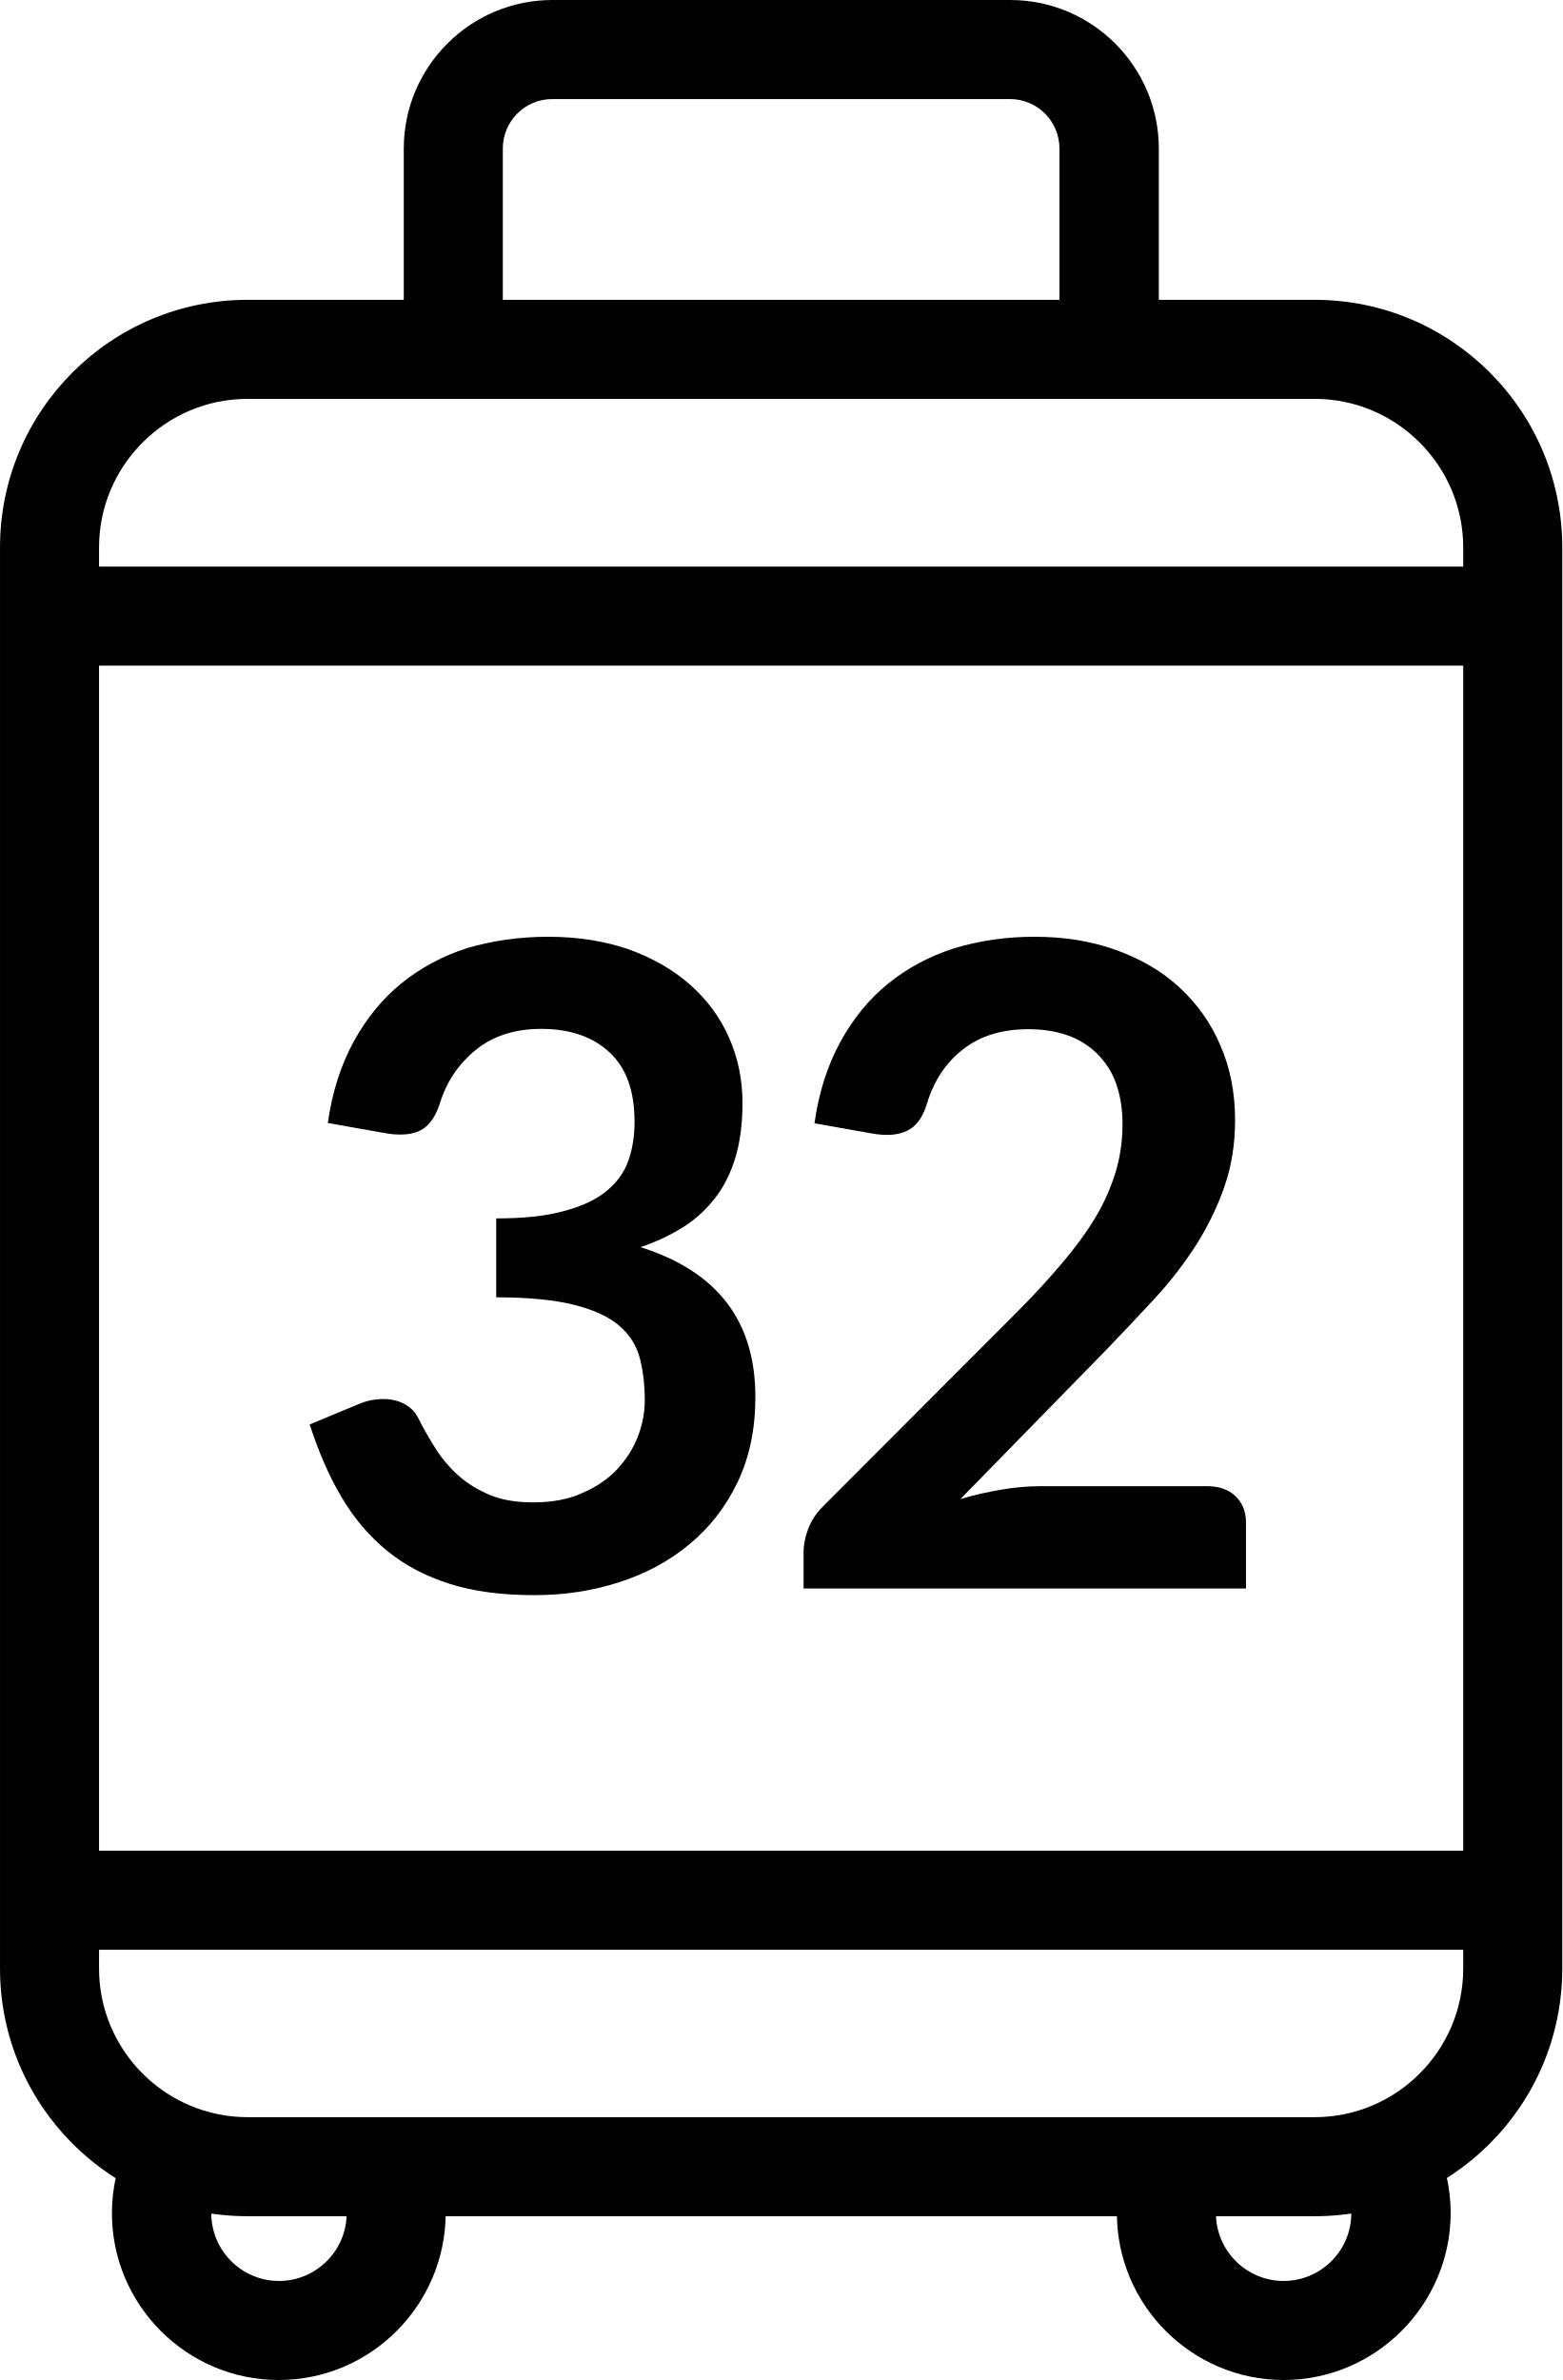
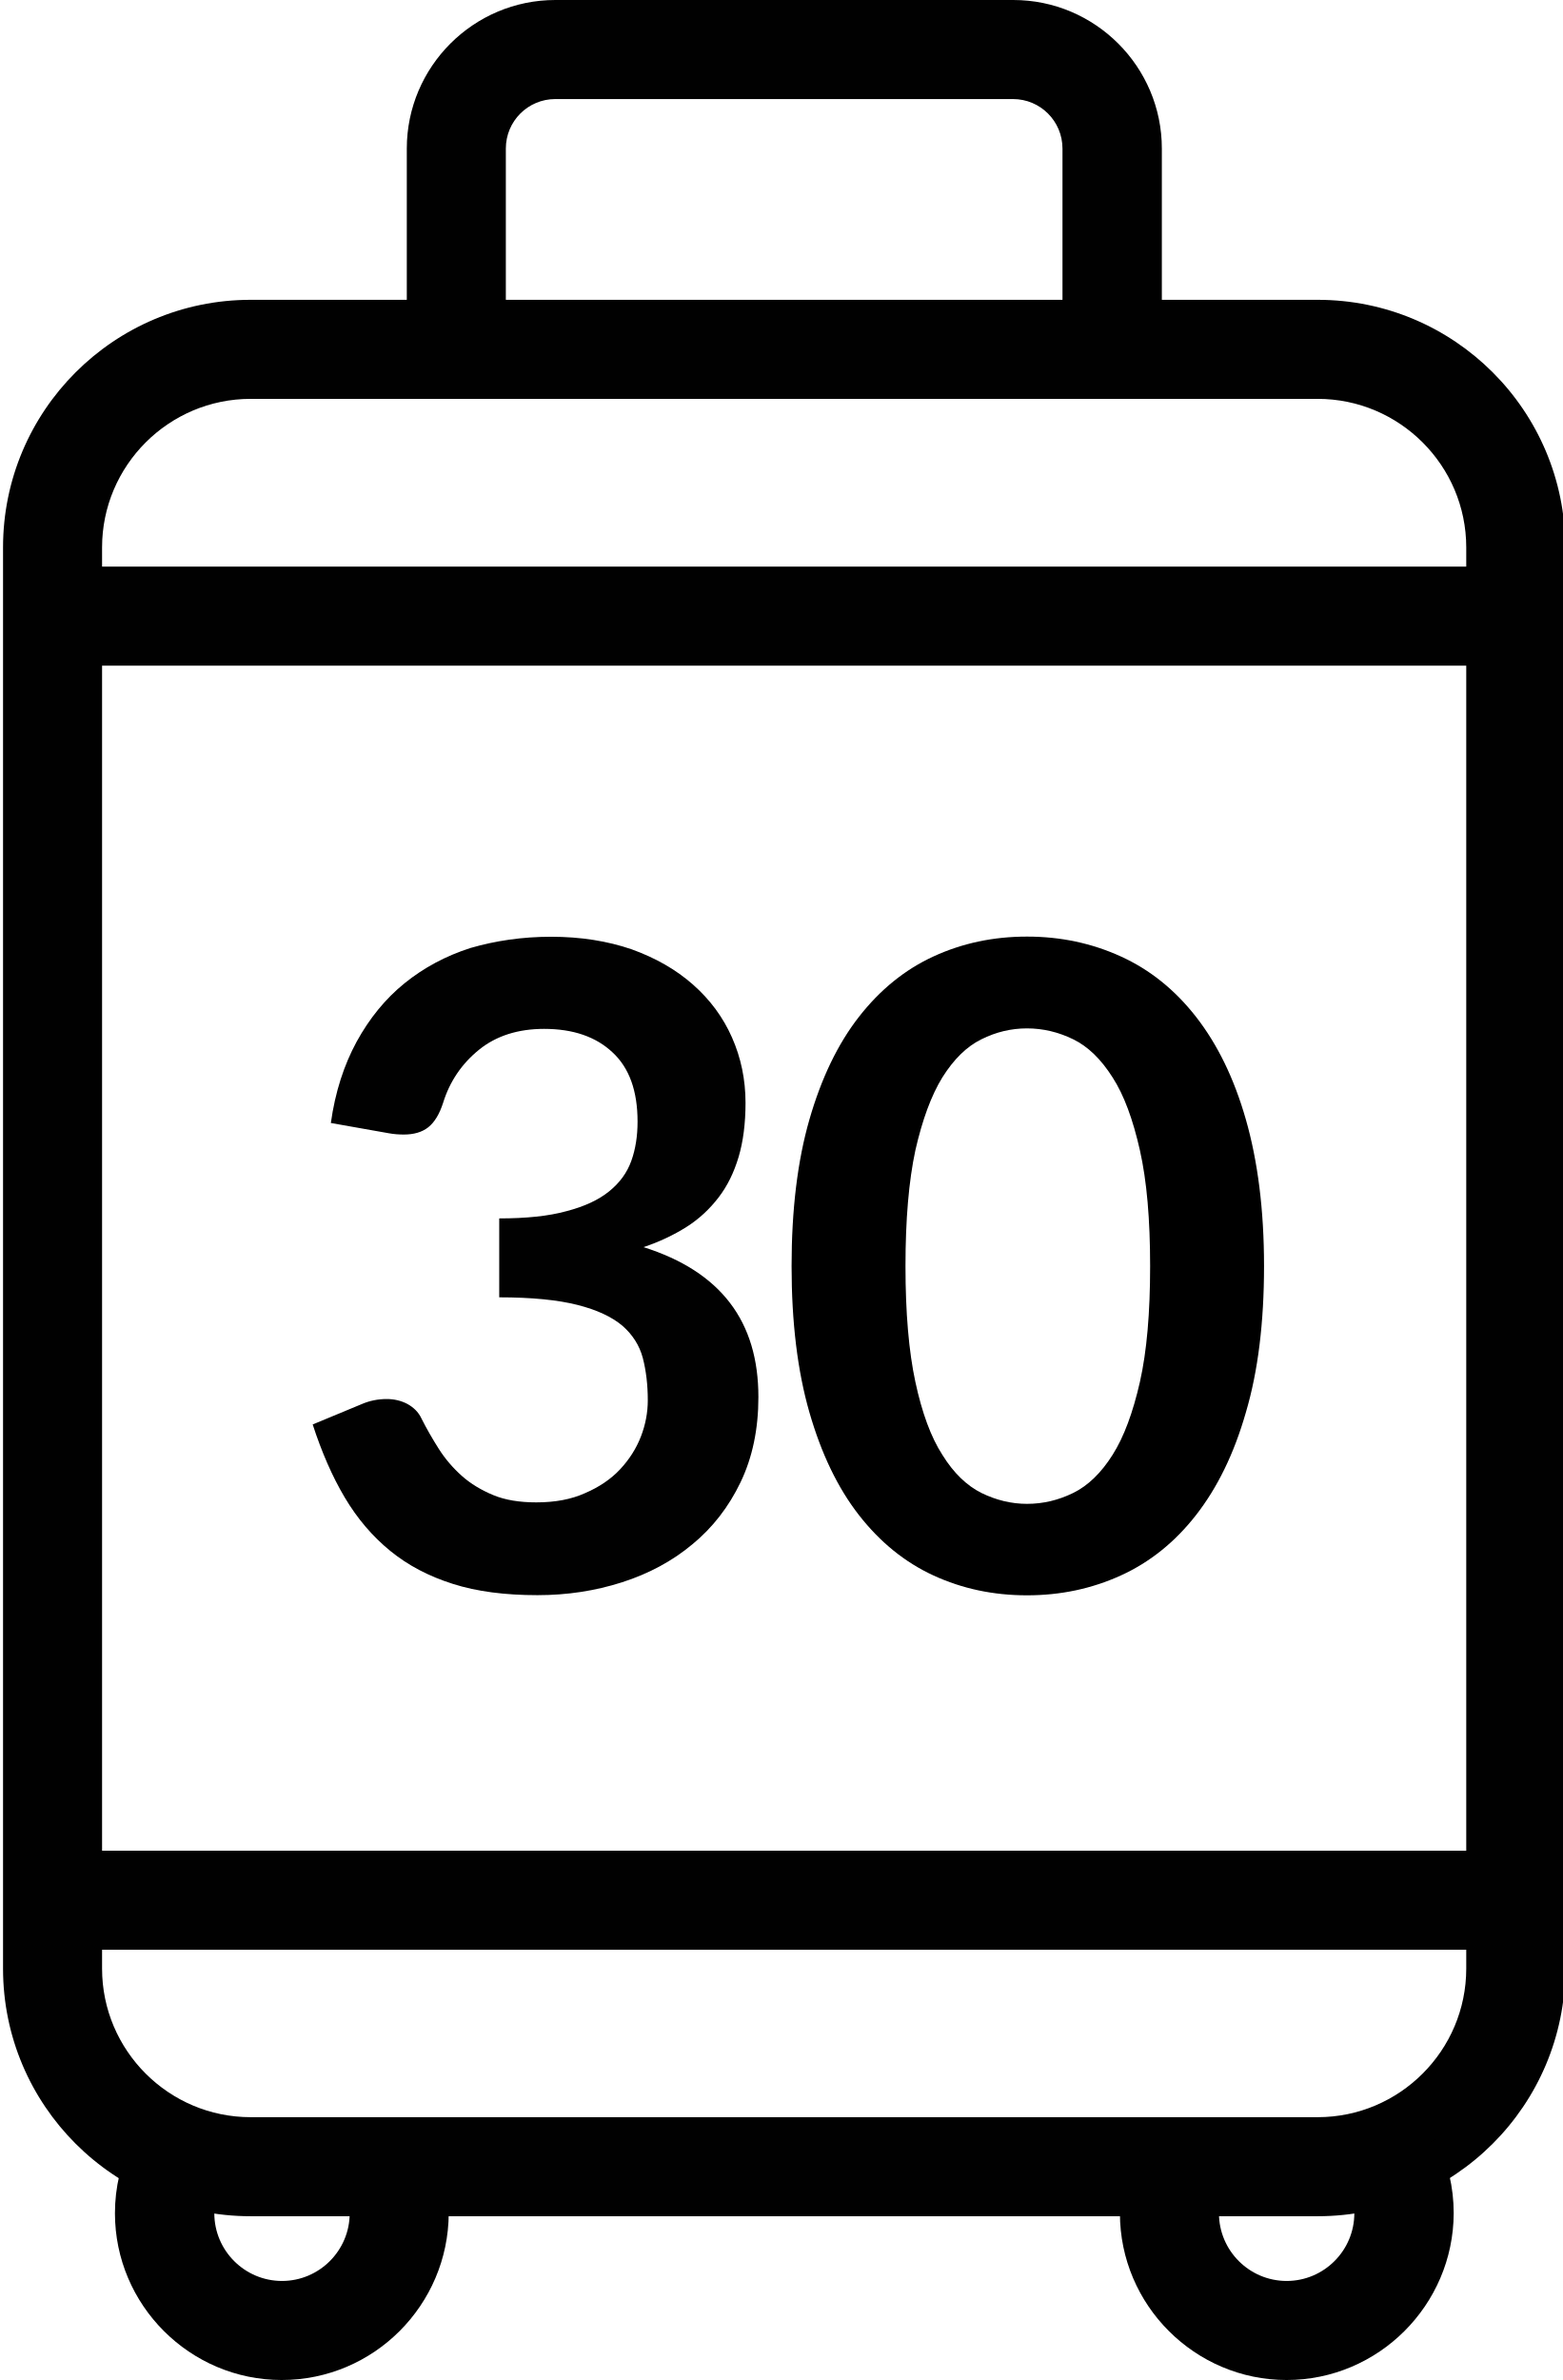
- <svg xmlns="http://www.w3.org/2000/svg" version="1.1" id="Layer_1" x="0px" y="0px" width="209.586px" height="319.251px" viewBox="1029.067 17.539 209.586 319.251" enable-background="new 1029.067 17.539 209.586 319.251" xml:space="preserve">
-   <rect x="956.695" y="0" fill="none" width="354.33" height="354.33" />
+ <svg xmlns="http://www.w3.org/2000/svg" version="1.1" id="Layer_1" x="0px" y="0px" width="209.586px" height="319.251px" viewBox="0 0 209.586 319.251" enable-background="new 0 0 209.586 319.251" xml:space="preserve">
+   <rect x="-71.966" y="-17.539" fill="none" width="354.33" height="354.33" />
+   <path fill="#010101" d="M73.929,125.655c3.986,0,7.574,0.576,10.807,1.683c3.189,1.152,5.935,2.702,8.238,4.739  s4.031,4.385,5.226,7.087c1.196,2.702,1.816,5.625,1.816,8.77c0,2.746-0.31,5.182-0.93,7.264s-1.506,3.898-2.702,5.448  s-2.613,2.879-4.296,3.942s-3.632,1.993-5.758,2.702c5.182,1.639,9.035,4.119,11.604,7.485s3.809,7.574,3.809,12.623  c0,4.296-0.797,8.105-2.392,11.427c-1.594,3.322-3.765,6.112-6.467,8.327c-2.702,2.259-5.846,3.942-9.434,5.094  s-7.352,1.727-11.339,1.727c-4.341,0-8.15-0.487-11.339-1.506c-3.233-1.019-6.024-2.48-8.415-4.429s-4.429-4.341-6.112-7.175  c-1.683-2.835-3.1-6.112-4.296-9.788l6.511-2.702c1.107-0.487,2.259-0.709,3.41-0.709c1.019,0,1.949,0.221,2.79,0.664  c0.797,0.443,1.462,1.063,1.86,1.905c0.709,1.417,1.506,2.79,2.348,4.119c0.842,1.329,1.905,2.569,3.1,3.632  c1.196,1.063,2.613,1.905,4.208,2.569c1.594,0.664,3.543,0.974,5.758,0.974c2.525,0,4.695-0.399,6.555-1.24  c1.86-0.797,3.455-1.86,4.695-3.189s2.17-2.79,2.79-4.385s0.93-3.233,0.93-4.872c0-2.082-0.222-3.942-0.664-5.669  c-0.443-1.683-1.373-3.145-2.746-4.341c-1.417-1.196-3.41-2.126-6.024-2.79c-2.613-0.664-6.112-1.019-10.497-1.019v-10.586  c3.632,0,6.644-0.31,9.035-0.974c2.392-0.62,4.296-1.506,5.714-2.657s2.392-2.48,2.968-4.075c0.576-1.594,0.842-3.366,0.842-5.271  c0-4.119-1.107-7.219-3.366-9.301c-2.214-2.082-5.271-3.145-9.168-3.145c-3.499,0-6.422,0.93-8.725,2.79s-3.942,4.252-4.828,7.131  c-0.487,1.506-1.152,2.613-1.993,3.278c-0.842,0.664-1.949,0.974-3.278,0.974c-0.62,0-1.329-0.044-2.037-0.177l-7.751-1.373  c0.576-4.163,1.772-7.795,3.455-10.896c1.727-3.145,3.853-5.758,6.422-7.84s5.536-3.676,8.858-4.739  C66.488,126.186,70.076,125.655,73.929,125.655z" />
  <g>
-     <path fill="#010101" d="M1102.59,143.194c3.986,0,7.574,0.576,10.807,1.683c3.189,1.152,5.935,2.702,8.238,4.739   c2.303,2.037,4.031,4.385,5.226,7.087c1.196,2.702,1.816,5.625,1.816,8.77c0,2.746-0.31,5.182-0.93,7.264s-1.506,3.898-2.702,5.448   s-2.613,2.879-4.296,3.942c-1.683,1.063-3.632,1.993-5.758,2.702c5.182,1.639,9.035,4.119,11.604,7.485   c2.569,3.366,3.809,7.574,3.809,12.623c0,4.296-0.797,8.105-2.392,11.427c-1.594,3.322-3.765,6.112-6.467,8.327   c-2.702,2.259-5.846,3.942-9.434,5.094c-3.588,1.152-7.352,1.727-11.339,1.727c-4.341,0-8.15-0.487-11.339-1.506   c-3.233-1.019-6.024-2.48-8.415-4.429s-4.429-4.341-6.112-7.175c-1.683-2.835-3.1-6.112-4.296-9.788l6.511-2.702   c1.107-0.487,2.259-0.709,3.41-0.709c1.019,0,1.949,0.221,2.79,0.664c0.797,0.443,1.462,1.063,1.86,1.905   c0.709,1.417,1.506,2.79,2.348,4.119c0.842,1.329,1.905,2.569,3.1,3.632c1.196,1.063,2.613,1.905,4.208,2.569   c1.594,0.664,3.543,0.974,5.758,0.974c2.525,0,4.695-0.399,6.555-1.24c1.86-0.797,3.455-1.86,4.695-3.189   c1.24-1.329,2.17-2.79,2.79-4.385s0.93-3.233,0.93-4.872c0-2.082-0.222-3.942-0.664-5.669c-0.443-1.683-1.373-3.145-2.746-4.341   c-1.417-1.196-3.41-2.126-6.024-2.79c-2.613-0.664-6.112-1.019-10.497-1.019v-10.586c3.632,0,6.644-0.31,9.035-0.974   c2.392-0.62,4.296-1.506,5.714-2.657s2.392-2.48,2.968-4.075c0.576-1.594,0.842-3.366,0.842-5.271c0-4.119-1.107-7.219-3.366-9.301   c-2.214-2.082-5.271-3.145-9.168-3.145c-3.499,0-6.422,0.93-8.725,2.79c-2.303,1.86-3.942,4.252-4.828,7.131   c-0.487,1.506-1.152,2.613-1.993,3.278c-0.842,0.664-1.949,0.974-3.278,0.974c-0.62,0-1.329-0.044-2.037-0.177l-7.751-1.373   c0.576-4.163,1.772-7.795,3.455-10.896c1.727-3.145,3.853-5.758,6.422-7.84s5.536-3.676,8.858-4.739   C1095.149,143.725,1098.737,143.194,1102.59,143.194z" />
-     <path fill="#010101" d="M1167.831,143.194c3.986,0,7.618,0.576,10.94,1.772c3.322,1.196,6.156,2.835,8.504,5.005   c2.347,2.17,4.208,4.739,5.492,7.751c1.329,3.012,1.993,6.378,1.993,10.098c0,3.189-0.487,6.156-1.417,8.858   c-0.93,2.702-2.215,5.315-3.765,7.795c-1.594,2.48-3.41,4.872-5.536,7.175s-4.341,4.651-6.644,7.042l-19.488,19.931   c1.905-0.576,3.809-0.974,5.625-1.284c1.816-0.31,3.588-0.443,5.271-0.443h22.19c1.594,0,2.879,0.443,3.809,1.329   c0.93,0.886,1.417,2.082,1.417,3.543v8.858h-59.35v-4.916c0-0.974,0.221-2.037,0.62-3.1c0.399-1.063,1.063-2.082,1.993-3.012   l26.265-26.309c2.215-2.215,4.163-4.385,5.891-6.422c1.727-2.037,3.189-4.031,4.385-6.024c1.196-1.993,2.082-4.031,2.702-6.068   c0.62-2.037,0.93-4.208,0.93-6.467c0-2.082-0.31-3.898-0.886-5.492s-1.462-2.879-2.569-3.986c-1.107-1.063-2.436-1.905-3.986-2.436   c-1.55-0.531-3.278-0.797-5.182-0.797c-3.543,0-6.467,0.886-8.77,2.702c-2.303,1.772-3.898,4.208-4.828,7.219   c-0.443,1.506-1.107,2.613-1.993,3.278c-0.886,0.664-1.993,0.974-3.366,0.974c-0.576,0-1.24-0.044-1.993-0.177l-7.751-1.373   c0.576-4.163,1.772-7.795,3.455-10.896c1.727-3.145,3.853-5.758,6.422-7.84c2.569-2.082,5.536-3.676,8.858-4.739   C1160.435,143.725,1164.022,143.194,1167.831,143.194z" />
-   </g>
-   <g>
-     <path fill="#010101" d="M1205.435,314.822h-143.149c-18.337,0-33.218-14.882-33.218-33.218V90.974   c0-18.337,14.882-33.218,33.218-33.218h143.149c18.337,0,33.218,14.882,33.218,33.218v190.63   C1238.653,299.94,1223.771,314.822,1205.435,314.822z M1062.285,71.043c-10.984,0-19.931,8.947-19.931,19.931v190.63   c0,10.984,8.947,19.931,19.931,19.931h143.149c10.984,0,19.931-8.947,19.931-19.931V90.974c0-10.984-8.947-19.931-19.931-19.931   H1062.285z" />
-     <path fill="#010101" d="M1184.485,64.399h-13.287V37.47c0-3.676-2.968-6.644-6.644-6.644h-61.388c-3.676,0-6.644,2.968-6.644,6.644   v26.929h-13.287V37.47c0-10.984,8.947-19.931,19.931-19.931h61.432c10.984,0,19.931,8.947,19.931,19.931v26.929H1184.485z" />
+     <path fill="#010101" d="M176.774,297.283H33.625c-18.337,0-33.218-14.882-33.218-33.218V73.435   c0-18.337,14.882-33.218,33.218-33.218h143.149c18.337,0,33.218,14.882,33.218,33.218v190.63   C209.992,282.401,195.11,297.283,176.774,297.283z M33.624,53.504c-10.984,0-19.931,8.947-19.931,19.931v190.63   c0,10.984,8.947,19.931,19.931,19.931h143.149c10.984,0,19.931-8.947,19.931-19.931V73.435c0-10.984-8.947-19.931-19.931-19.931   H33.624z" />
+     <path fill="#010101" d="M155.824,46.86h-13.287V19.931c0-3.676-2.968-6.644-6.644-6.644H74.505c-3.676,0-6.644,2.968-6.644,6.644   V46.86H54.574V19.931C54.574,8.947,63.521,0,74.505,0h61.432c10.984,0,19.931,8.947,19.931,19.931V46.86H155.824z" />
    <g>
-       <path fill="#010101" d="M1066.449,336.791c-12.313,0-22.367-10.054-22.367-22.367c0-3.499,0.797-6.821,2.347-9.966l11.914,5.935    c-0.62,1.24-0.93,2.613-0.93,4.031c0,5.005,4.075,9.08,9.08,9.08c5.005,0,9.08-4.075,9.08-9.08c0-1.24-0.266-2.436-0.753-3.588    l12.224-5.226c1.196,2.79,1.816,5.758,1.816,8.814C1088.816,326.737,1078.806,336.791,1066.449,336.791z" />
-       <path fill="#010101" d="M1201.271,336.791c-12.313,0-22.367-10.054-22.367-22.367c0-3.012,0.576-5.935,1.772-8.725l12.224,5.182    c-0.487,1.107-0.709,2.303-0.709,3.543c0,5.005,4.075,9.08,9.08,9.08c5.005,0,9.08-4.075,9.08-9.08c0-1.417-0.31-2.79-0.93-4.031    l11.914-5.935c1.55,3.1,2.347,6.467,2.347,9.966C1223.638,326.737,1213.584,336.791,1201.271,336.791z" />
+       <path fill="#010101" d="M37.788,319.252c-12.313,0-22.367-10.054-22.367-22.367c0-3.499,0.797-6.821,2.347-9.966l11.914,5.935    c-0.62,1.24-0.93,2.613-0.93,4.031c0,5.005,4.075,9.08,9.08,9.08s9.08-4.075,9.08-9.08c0-1.24-0.266-2.436-0.753-3.588    l12.224-5.226c1.196,2.79,1.816,5.758,1.816,8.814C60.155,309.198,50.145,319.252,37.788,319.252z" />
+       <path fill="#010101" d="M172.61,319.252c-12.313,0-22.367-10.054-22.367-22.367c0-3.012,0.576-5.935,1.772-8.725l12.224,5.182    c-0.487,1.107-0.709,2.303-0.709,3.543c0,5.005,4.075,9.08,9.08,9.08s9.08-4.075,9.08-9.08c0-1.417-0.31-2.79-0.93-4.031    l11.914-5.935c1.55,3.1,2.347,6.467,2.347,9.966C194.976,309.198,184.923,319.252,172.61,319.252z" />
    </g>
    <g>
-       <rect x="1035.711" y="93.543" fill="#010101" width="196.299" height="13.287" />
-       <rect x="1035.711" y="265.792" fill="#010101" width="196.299" height="13.287" />
+       <rect x="7.05" y="76.004" fill="#010101" width="196.299" height="13.287" />
+       <rect x="7.05" y="248.253" fill="#010101" width="196.299" height="13.287" />
    </g>
  </g>
+   <path d="M169.576,169.836c0,7.53-0.797,14.085-2.436,19.621c-1.595,5.581-3.853,10.143-6.688,13.775  c-2.835,3.632-6.201,6.334-10.098,8.105c-3.898,1.772-8.061,2.657-12.579,2.657s-8.681-0.886-12.534-2.657  c-3.853-1.772-7.175-4.473-10.01-8.105c-2.835-3.632-5.049-8.238-6.644-13.775s-2.392-12.092-2.392-19.621  c0-7.574,0.797-14.129,2.392-19.665s3.809-10.143,6.644-13.775c2.835-3.632,6.156-6.334,10.01-8.105  c3.853-1.772,8.017-2.657,12.534-2.657s8.681,0.886,12.579,2.657c3.898,1.772,7.264,4.473,10.098,8.105  c2.835,3.632,5.094,8.194,6.688,13.775S169.576,162.262,169.576,169.836z M154.295,169.836c0-6.245-0.443-11.427-1.373-15.546  s-2.126-7.397-3.676-9.788c-1.55-2.436-3.277-4.119-5.271-5.093c-1.993-0.974-4.075-1.462-6.201-1.462  c-2.126,0-4.163,0.487-6.112,1.462c-1.993,0.974-3.72,2.702-5.226,5.093c-1.506,2.436-2.702,5.714-3.632,9.788  c-0.886,4.119-1.329,9.301-1.329,15.546c0,6.245,0.443,11.427,1.329,15.546s2.082,7.397,3.632,9.788  c1.506,2.436,3.278,4.119,5.226,5.093c1.993,0.974,4.031,1.462,6.112,1.462c2.17,0,4.208-0.487,6.201-1.462  c1.993-0.974,3.765-2.702,5.271-5.093c1.55-2.436,2.746-5.714,3.676-9.788C153.852,181.263,154.295,176.081,154.295,169.836z" />
</svg>
